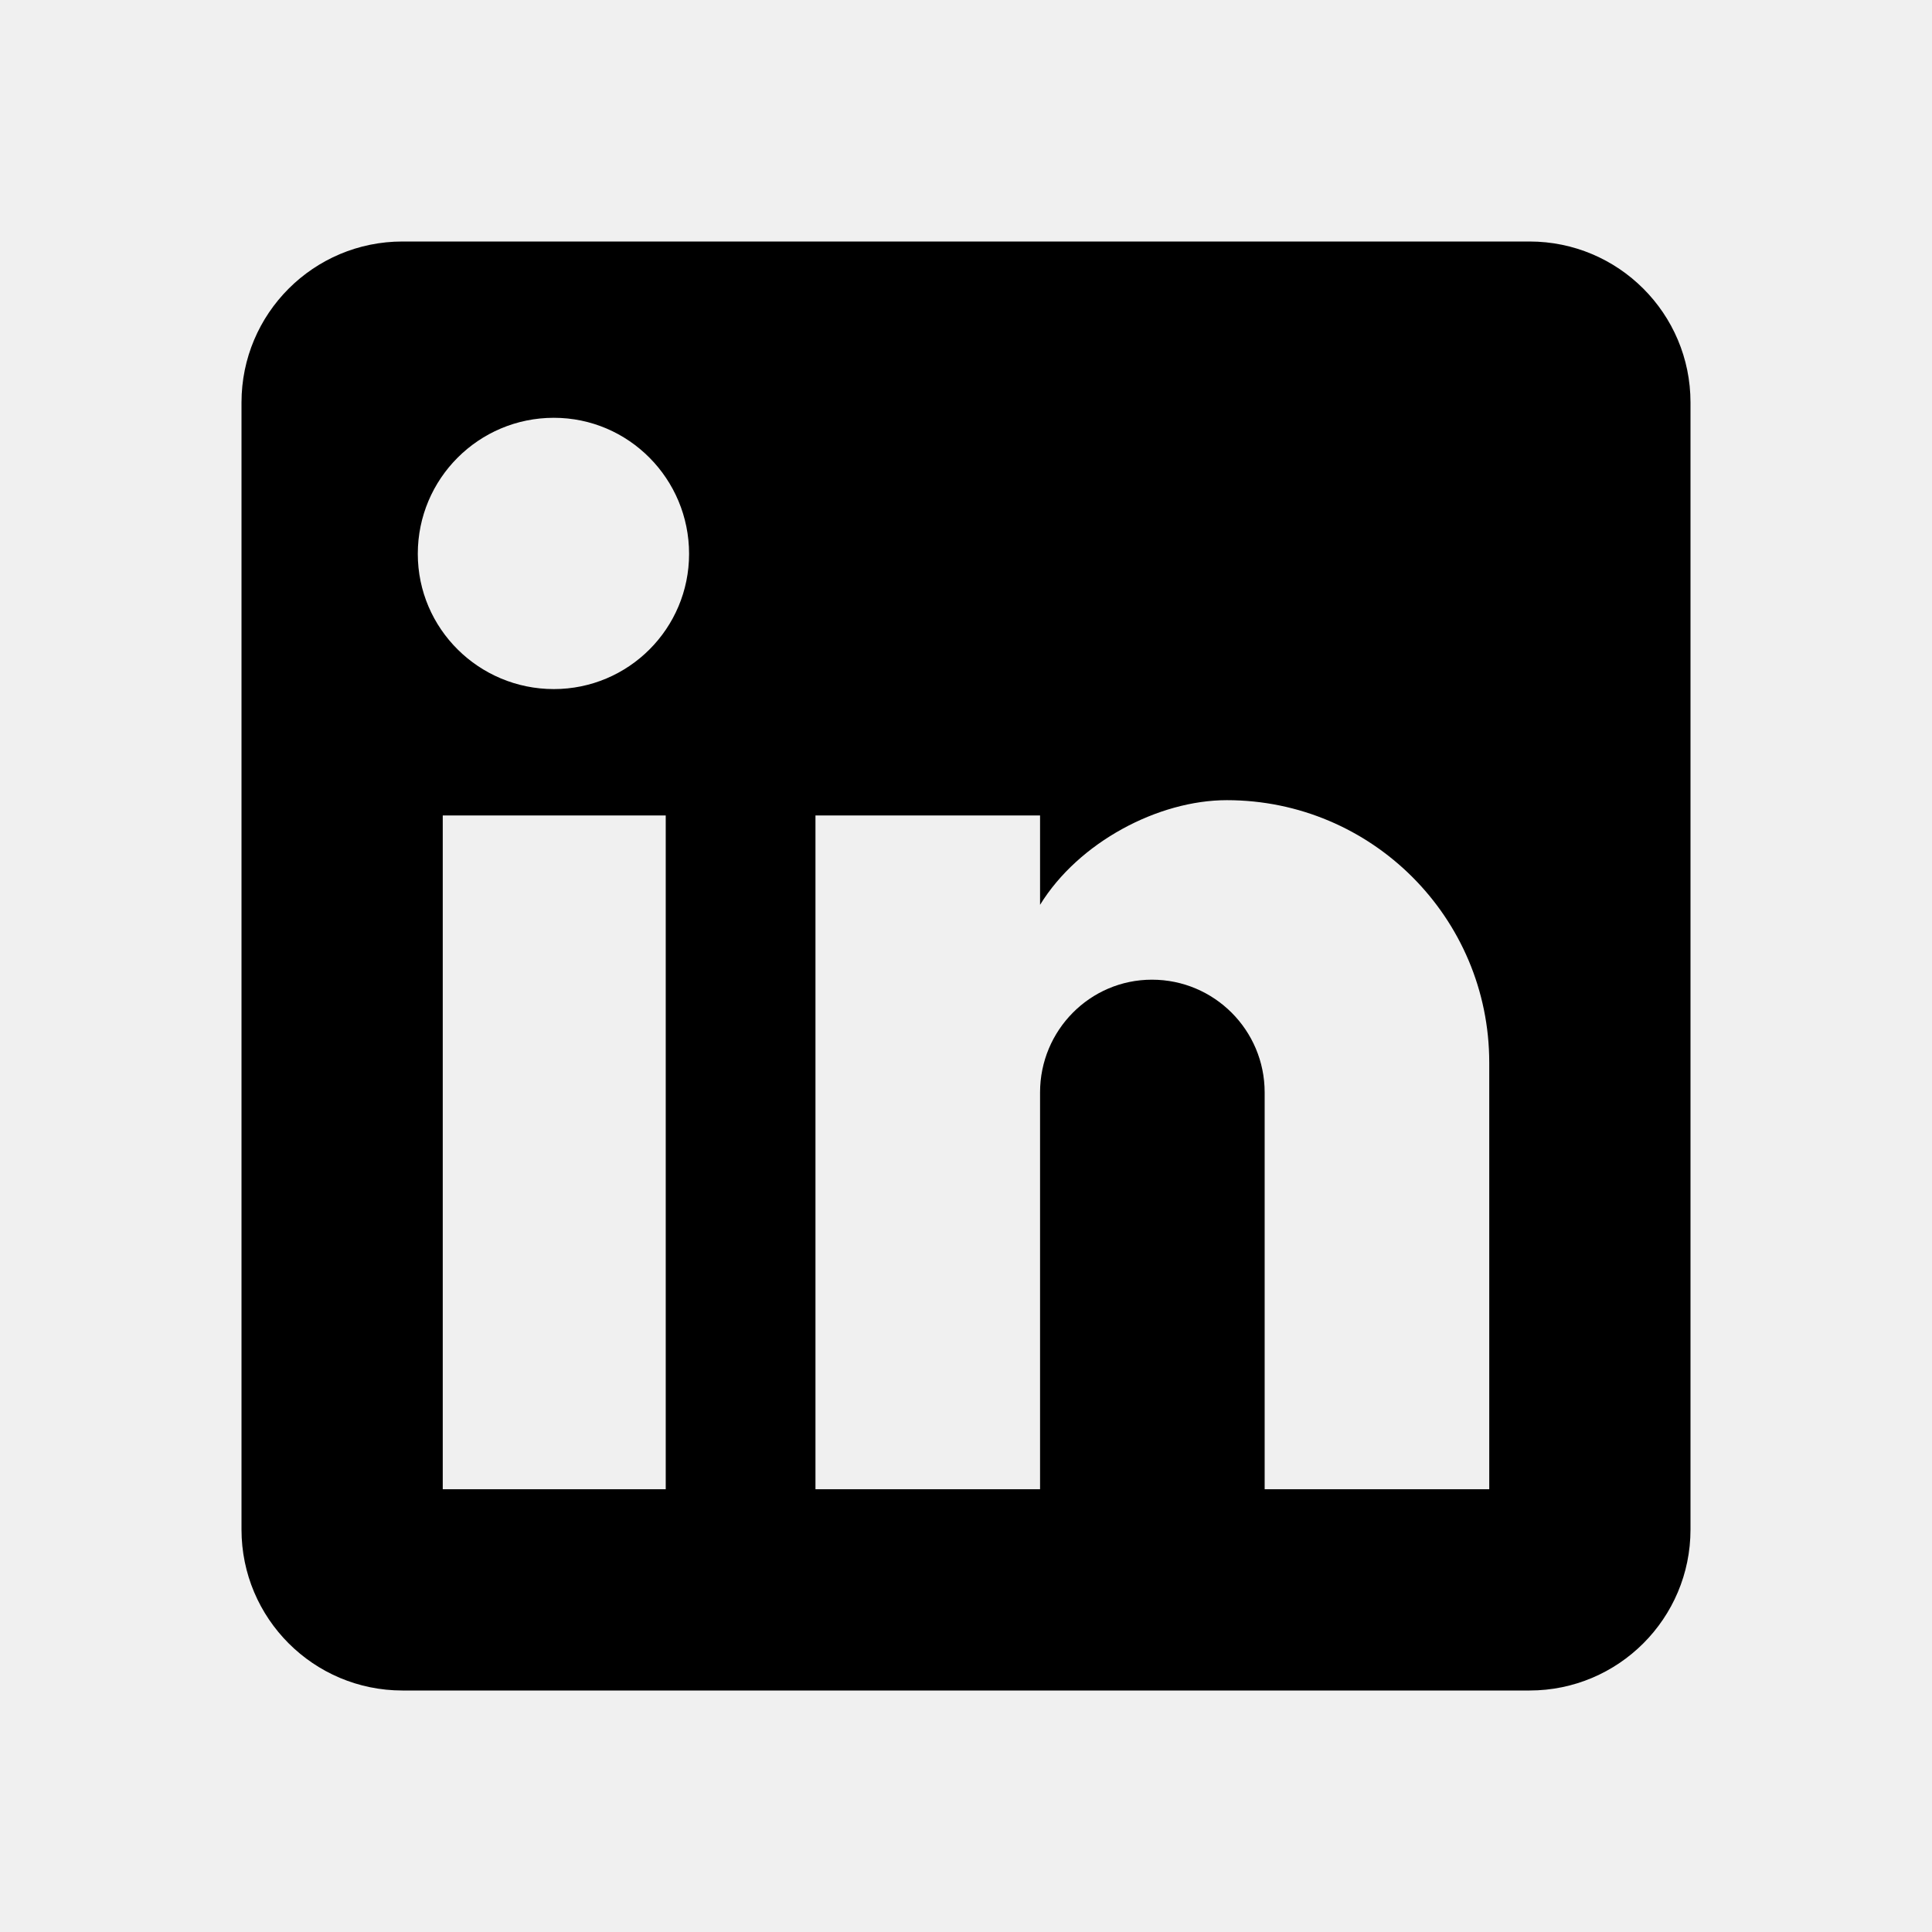
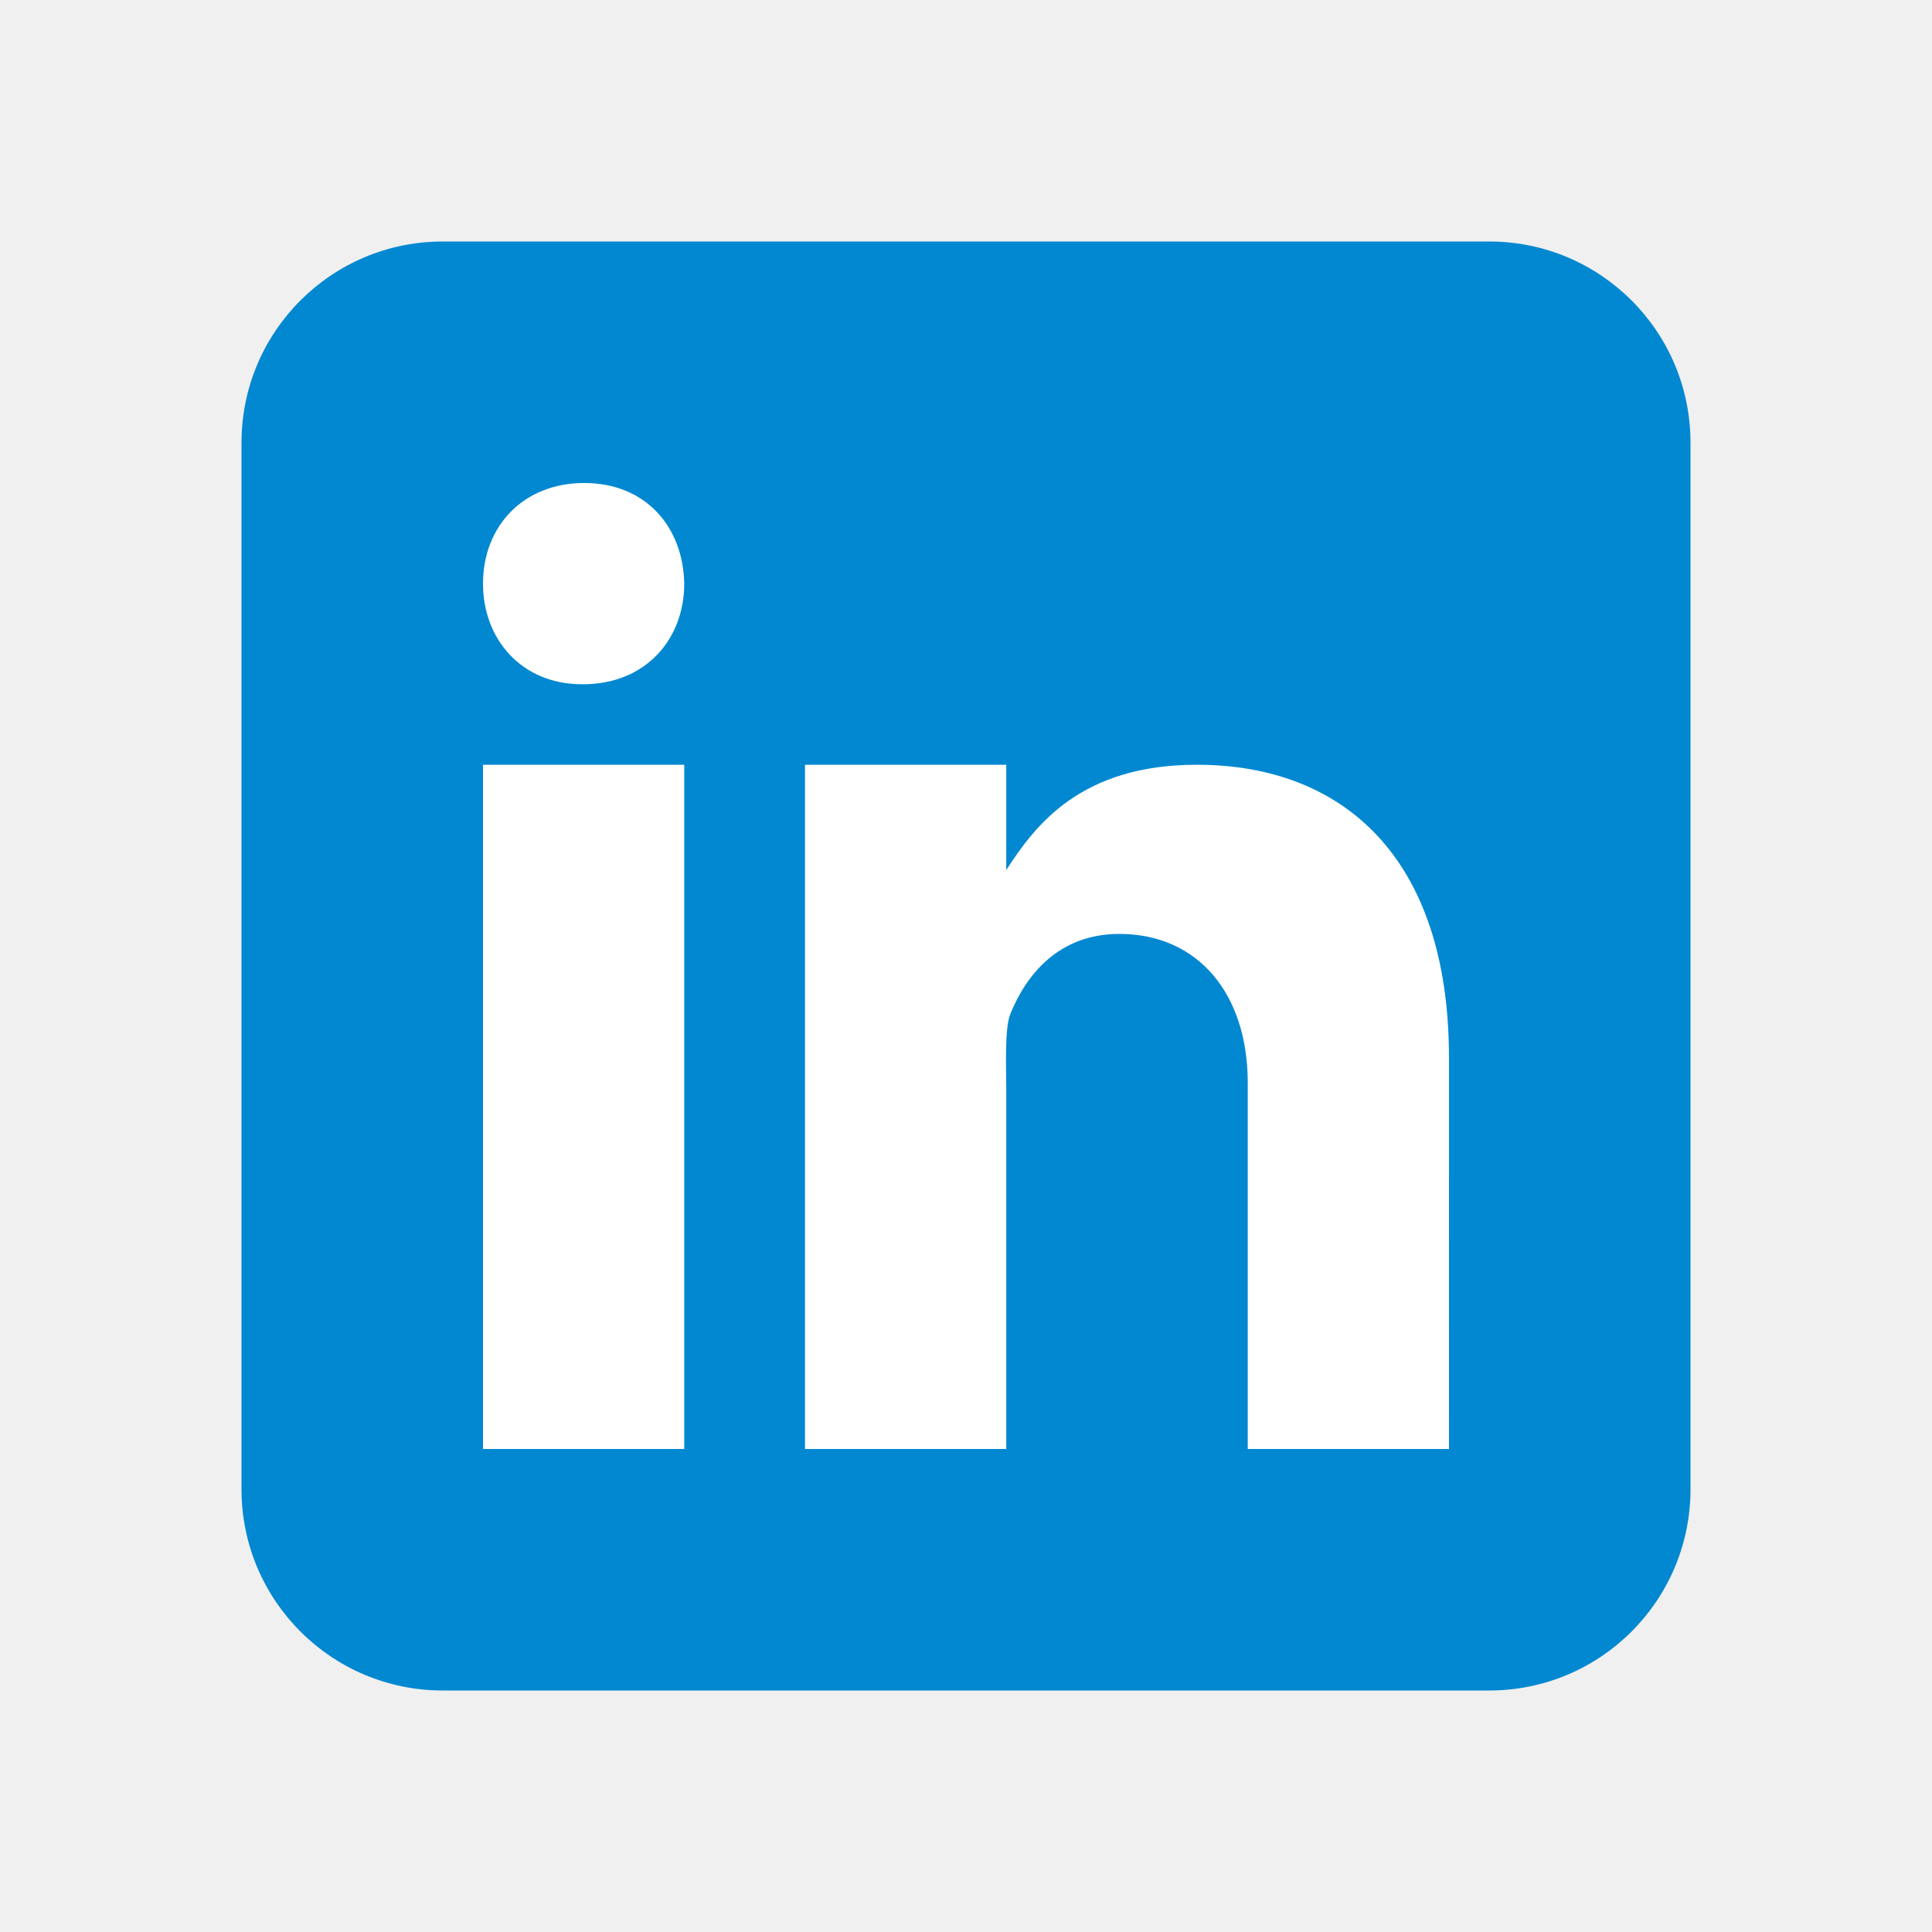
- <svg xmlns="http://www.w3.org/2000/svg" id="mdi-linkedin" viewBox="0 0 24 24">
-   <path d="M19 3A2 2 0 0 1 21 5V19A2 2 0 0 1 19 21H5A2 2 0 0 1 3 19V5A2 2 0 0 1 5 3H19M18.5 18.5V13.2A3.26 3.26 0 0 0 15.24 9.94C14.39 9.94 13.4 10.46 12.92 11.24V10.13H10.13V18.5H12.92V13.57C12.92 12.8 13.54 12.17 14.31 12.17A1.4 1.4 0 0 1 15.71 13.57V18.5H18.5M6.88 8.56A1.68 1.68 0 0 0 8.56 6.88C8.56 5.95 7.81 5.19 6.88 5.19A1.69 1.69 0 0 0 5.19 6.88C5.19 7.81 5.95 8.56 6.88 8.56M8.27 18.5V10.13H5.5V18.5H8.27Z" />
+ <svg xmlns="http://www.w3.org/2000/svg" viewBox="0 0 48 48" width="48px" height="48px">
+   <path fill="#0288D1" d="M42,37c0,2.762-2.238,5-5,5H11c-2.761,0-5-2.238-5-5V11c0-2.762,2.239-5,5-5h26c2.762,0,5,2.238,5,5V37z" />
+   <path fill="#FFF" d="M12 19H17V36H12zM14.485 17h-.028C12.965 17 12 15.888 12 14.499 12 13.08 12.995 12 14.514 12c1.521 0 2.458 1.08 2.486 2.499C17 15.887 16.035 17 14.485 17zM36 36h-5v-9.099c0-2.198-1.225-3.698-3.192-3.698-1.501 0-2.313 1.012-2.707 1.99C24.957 25.543 25 26.511 25 27v9h-5V19h5v2.616C25.721 20.5 26.85 19 29.738 19c3.578 0 6.261 2.25 6.261 7.274L36 36 36 36z" />
</svg>
